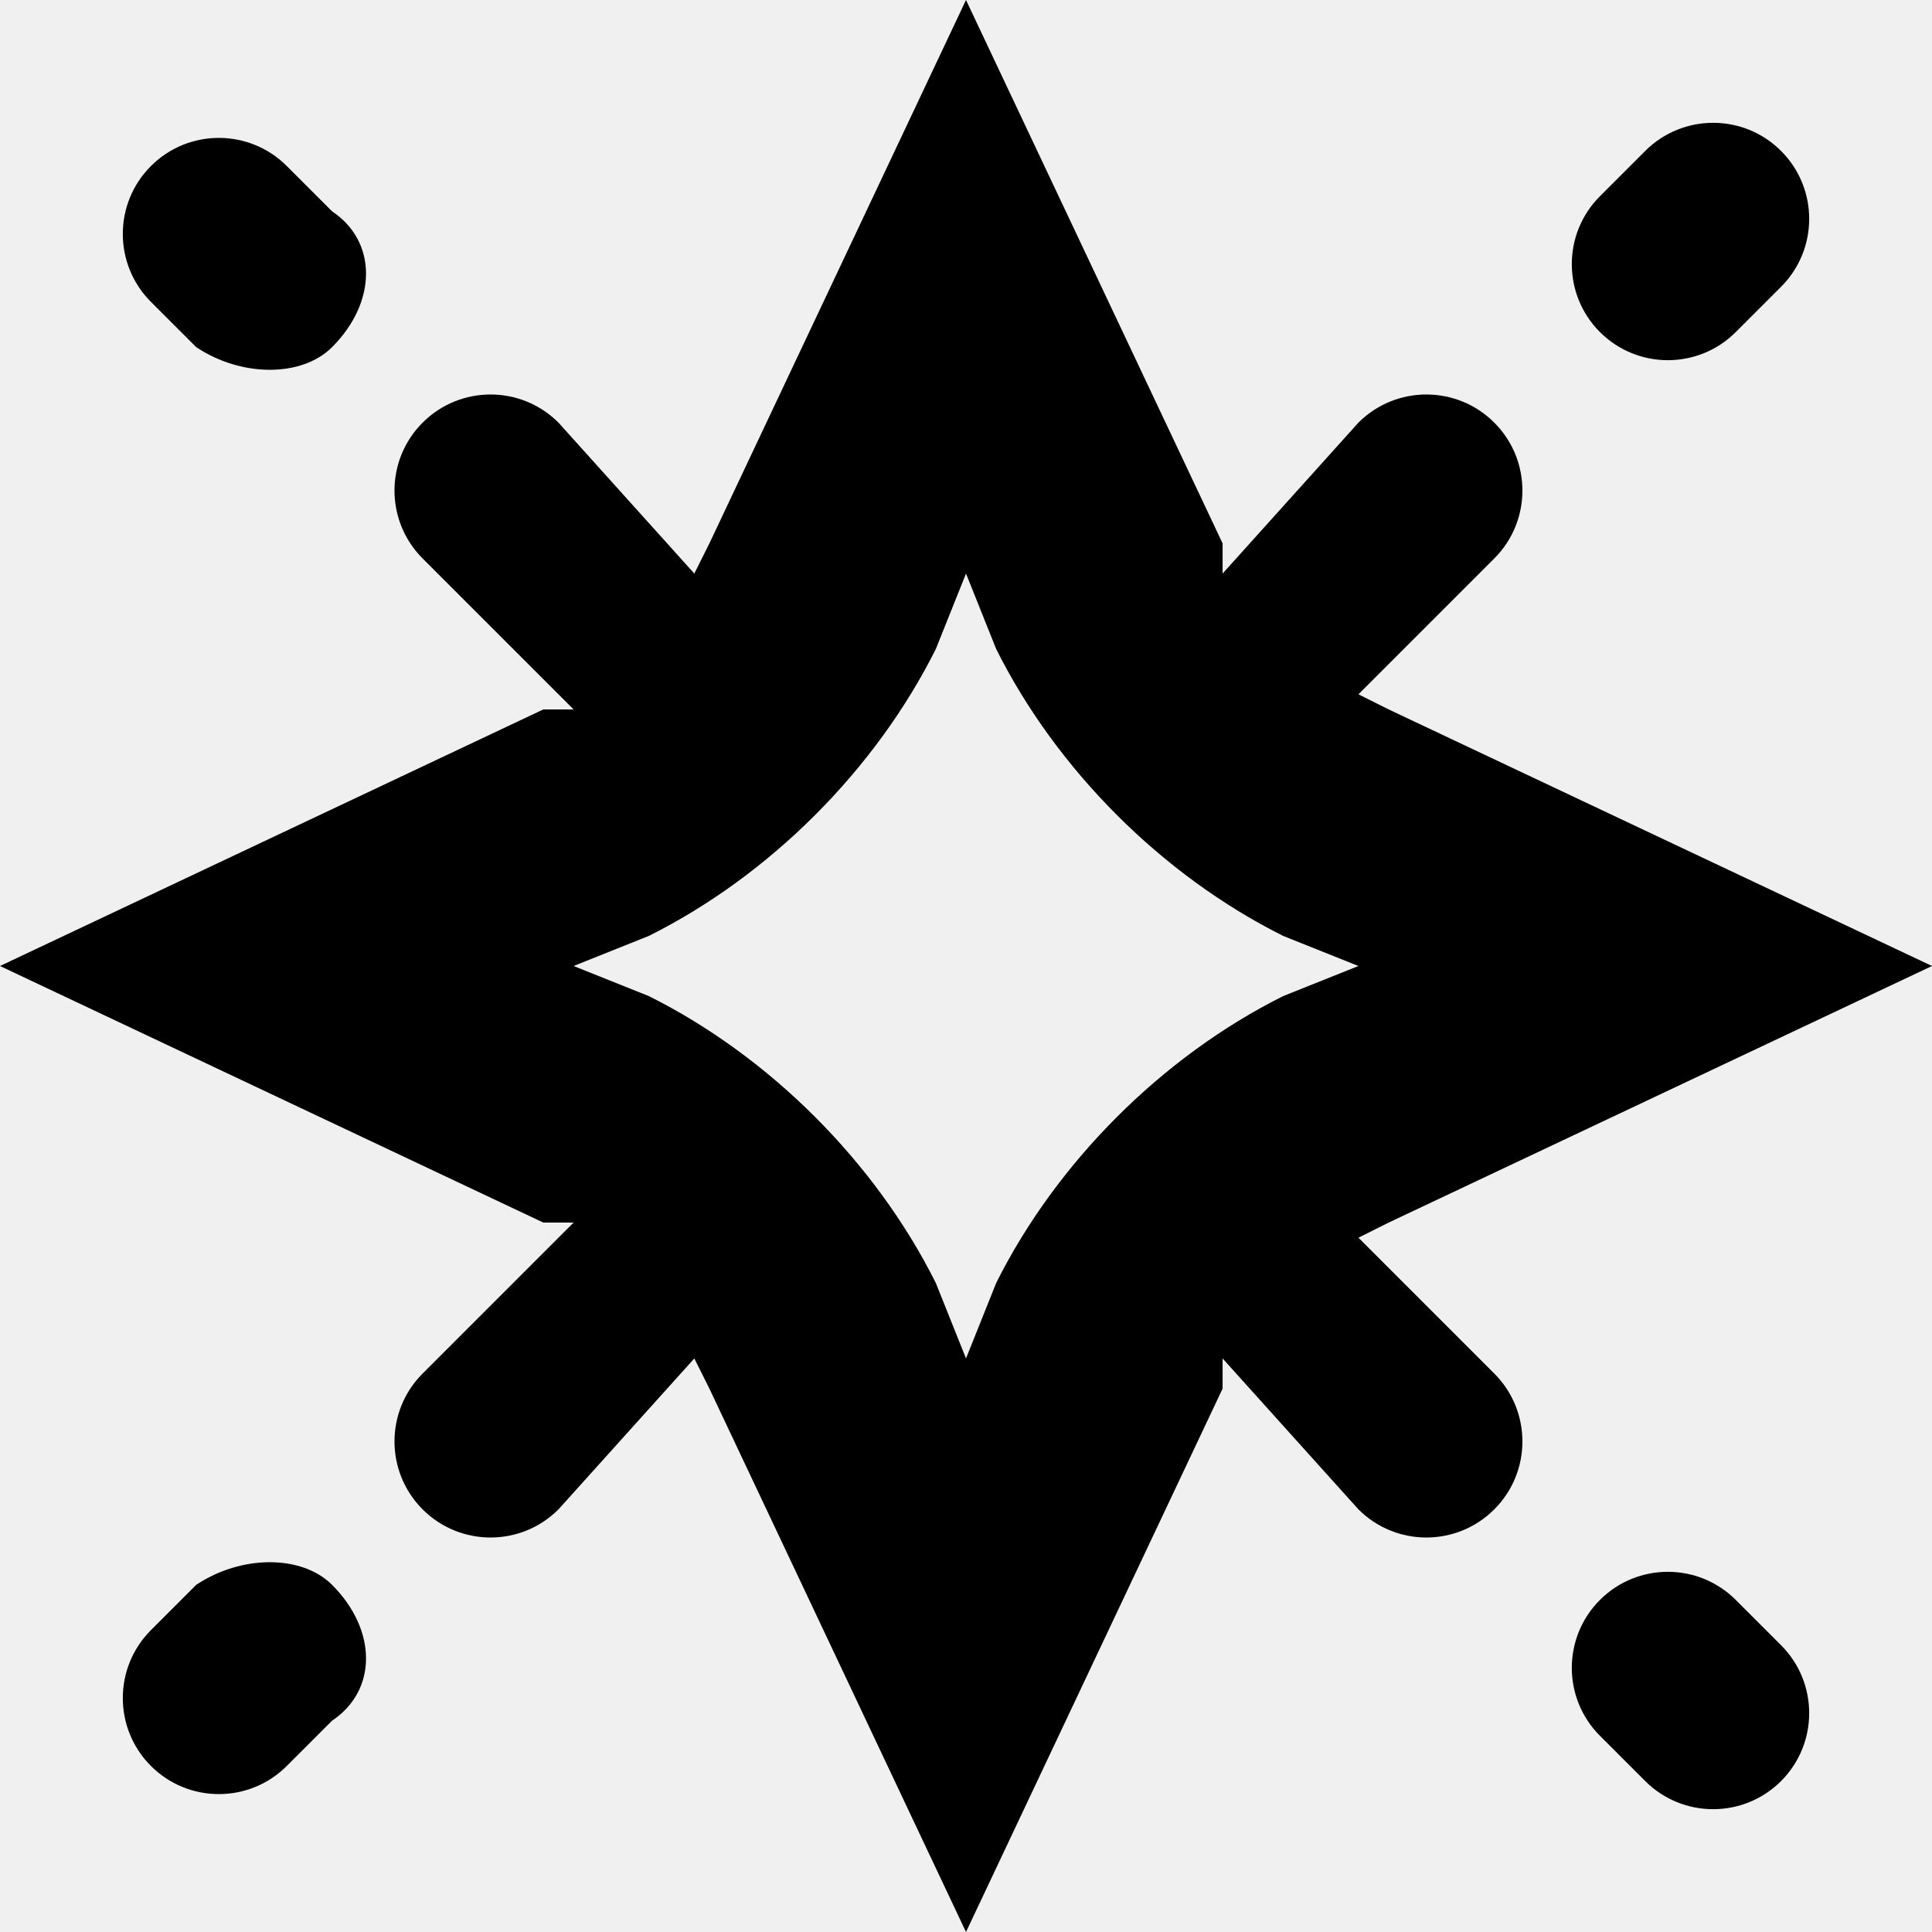
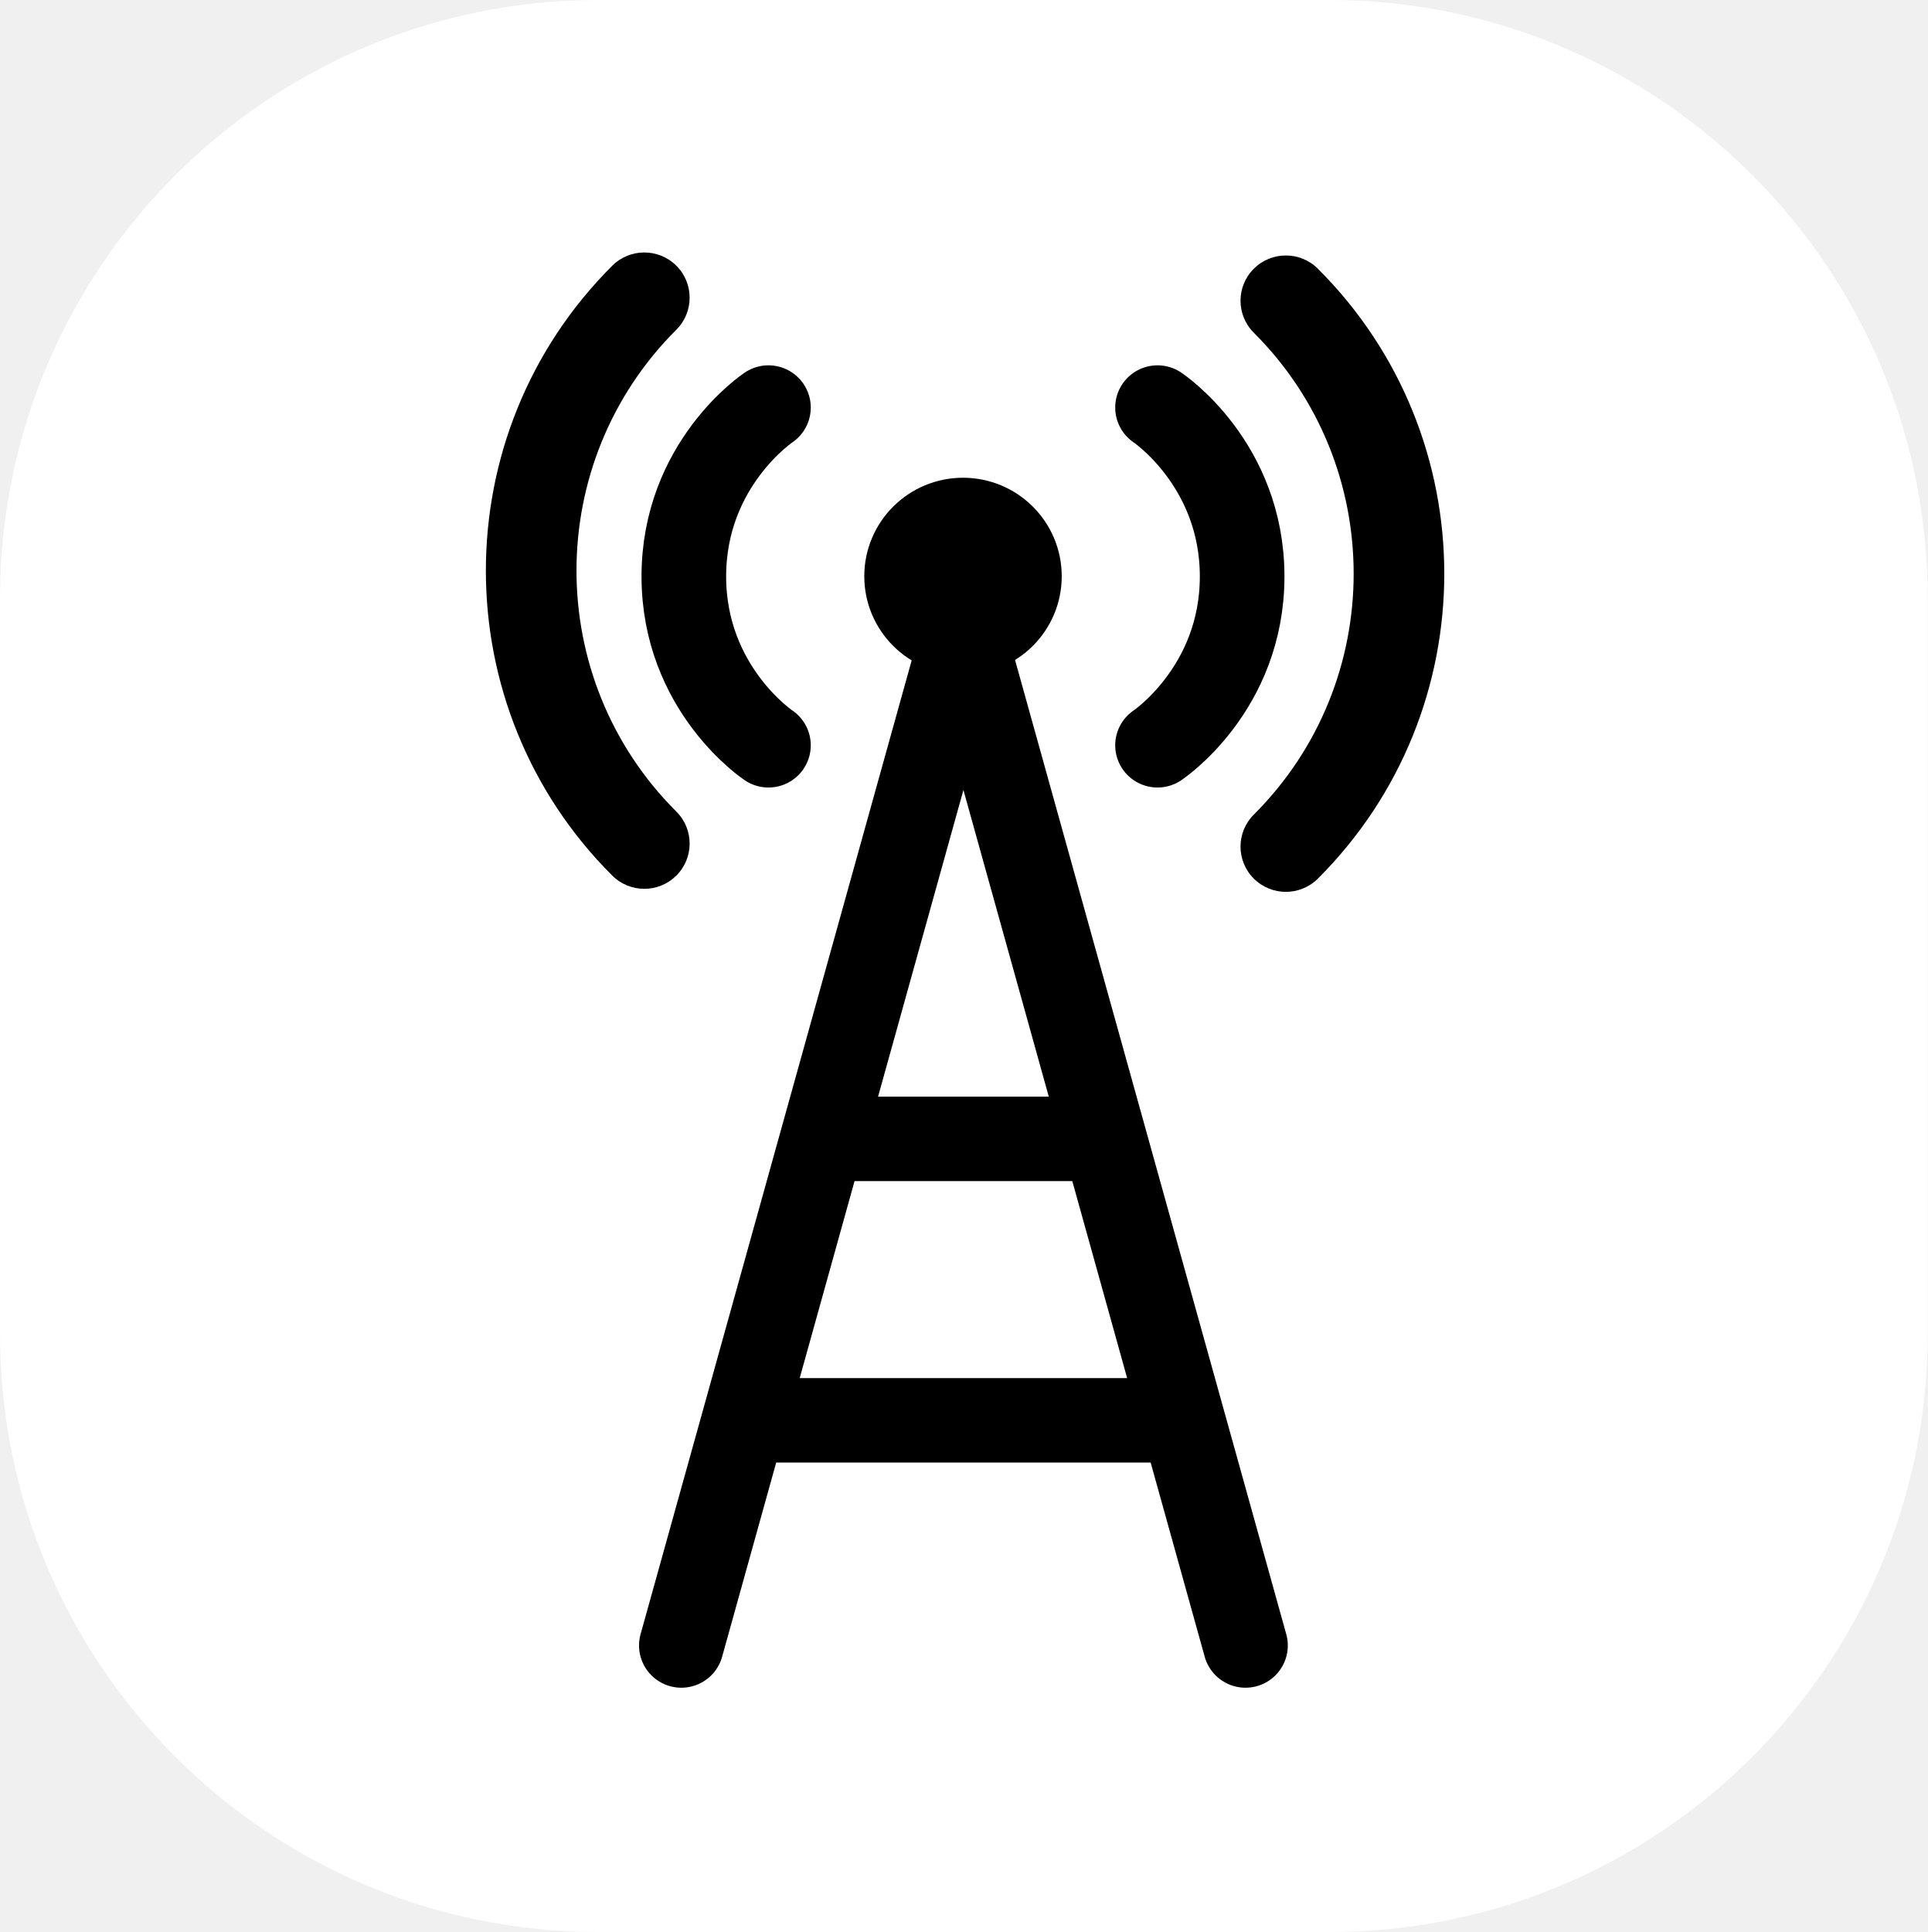
- <svg xmlns="http://www.w3.org/2000/svg" viewBox="0 0 128 128">
-   <path fill-rule="evenodd" d="M81 36 64 0 47 36l-1 2-9-10a6 6 0 0 0-9 9l10 10h-2L0 64l36 17h2L28 91a6 6 0 1 0 9 9l9-10 1 2 17 36 17-36v-2l9 10a6 6 0 1 0 9-9l-9-9 2-1 36-17-36-17-2-1 9-9a6 6 0 1 0-9-9l-9 10v-2Zm-17 2-2 5c-4 8-11 15-19 19l-5 2 5 2c8 4 15 11 19 19l2 5 2-5c4-8 11-15 19-19l5-2-5-2c-8-4-15-11-19-19l-2-5Z" clip-rule="evenodd" />
-   <path d="M118 19a6 6 0 0 0-9-9l-3 3a6 6 0 1 0 9 9l3-3Zm-96 4c-2 2-6 2-9 0l-3-3a6 6 0 1 1 9-9l3 3c3 2 3 6 0 9Zm0 82c-2-2-6-2-9 0l-3 3a6 6 0 1 0 9 9l3-3c3-2 3-6 0-9Zm96 4a6 6 0 0 1-9 9l-3-3a6 6 0 1 1 9-9l3 3Z" />
-   <style>path{fill:#000}@media (prefers-color-scheme:dark){path{fill:#fff}}</style>
+ <svg xmlns="http://www.w3.org/2000/svg" width="463" height="464" xml:space="preserve" overflow="hidden">
+   <g transform="translate(-1957 -940)">
+     <path d="M1957 1083.72C1957 1004.34 2021.34 940 2100.72 940L2276.28 940C2355.66 940 2420 1004.34 2420 1083.72L2420 1260.28C2420 1339.66 2355.66 1404 2276.28 1404L2100.72 1404C2021.34 1404 1957 1339.66 1957 1260.28Z" fill="#FFFFFF" fill-rule="evenodd" />
+     <g>
+       <g>
+         <g>
+           <path d="M162.23 67.596C169.697 67.596 175.75 61.543 175.75 54.077 175.75 46.61 169.697 40.558 162.23 40.558 154.764 40.558 148.711 46.61 148.711 54.077 148.711 61.543 154.764 67.596 162.23 67.596Z" stroke="#000000" stroke-width="20.279" stroke-linecap="round" stroke-linejoin="round" transform="matrix(1.00226 0 0 1 2025.7 1024.32)" />
+           <path d="M216.307 13.519C216.307 13.519 236.586 27.038 236.586 54.077 236.586 81.115 216.307 94.634 216.307 94.634" stroke="#000000" stroke-width="20.279" stroke-linecap="round" stroke-linejoin="round" fill="none" transform="matrix(1.00226 0 0 1 2018.22 1024.36)" />
+           <path d="M108.154 13.519C108.154 13.519 87.875 27.038 87.875 54.077 87.875 81.115 108.154 94.634 108.154 94.634" stroke="#000000" stroke-width="20.279" stroke-linecap="round" stroke-linejoin="round" fill="none" transform="matrix(1.00226 0 0 1 2033.17 1024.36)" />
+           <path d="M94.634 310.942 109.656 256.865M229.826 310.942 214.805 256.865M196.028 189.269 162.23 67.596 128.432 189.269M196.028 189.269 128.432 189.269M196.028 189.269 214.805 256.865M128.432 189.269 109.656 256.865M109.656 256.865 214.805 256.865" stroke="#000000" stroke-width="20.279" stroke-linecap="round" stroke-linejoin="round" fill="none" transform="matrix(1.00226 0 0 1 2025.8 1024.25)" />
+           <path d="M276.774 125.068C281.017 120.825 281.017 113.947 276.774 109.704 272.53 105.461 265.652 105.461 261.411 109.704 221.029 150.086 221.029 215.79 261.411 256.171 263.532 258.291 266.312 259.351 269.092 259.351 271.872 259.351 274.653 258.291 276.774 256.169 281.017 251.926 281.017 245.049 276.774 240.806 244.863 208.897 244.863 156.976 276.774 125.068Z" transform="matrix(1.00226 0 0 1 1842.05 894.113)" />
+           <path d="M407.875 109.704C403.632 105.461 396.754 105.461 392.513 109.704 388.27 113.947 388.27 120.825 392.513 125.068 424.422 156.978 424.422 208.898 392.513 240.807 388.27 245.052 388.27 251.929 392.513 256.172 394.633 258.292 397.415 259.355 400.194 259.355 402.973 259.355 405.755 258.295 407.875 256.172 448.257 215.79 448.257 150.085 407.875 109.704Z" transform="matrix(1.00226 0 0 1 1864.74 894.836)" />
+         </g>
+       </g>
+     </g>
+   </g>
</svg>
